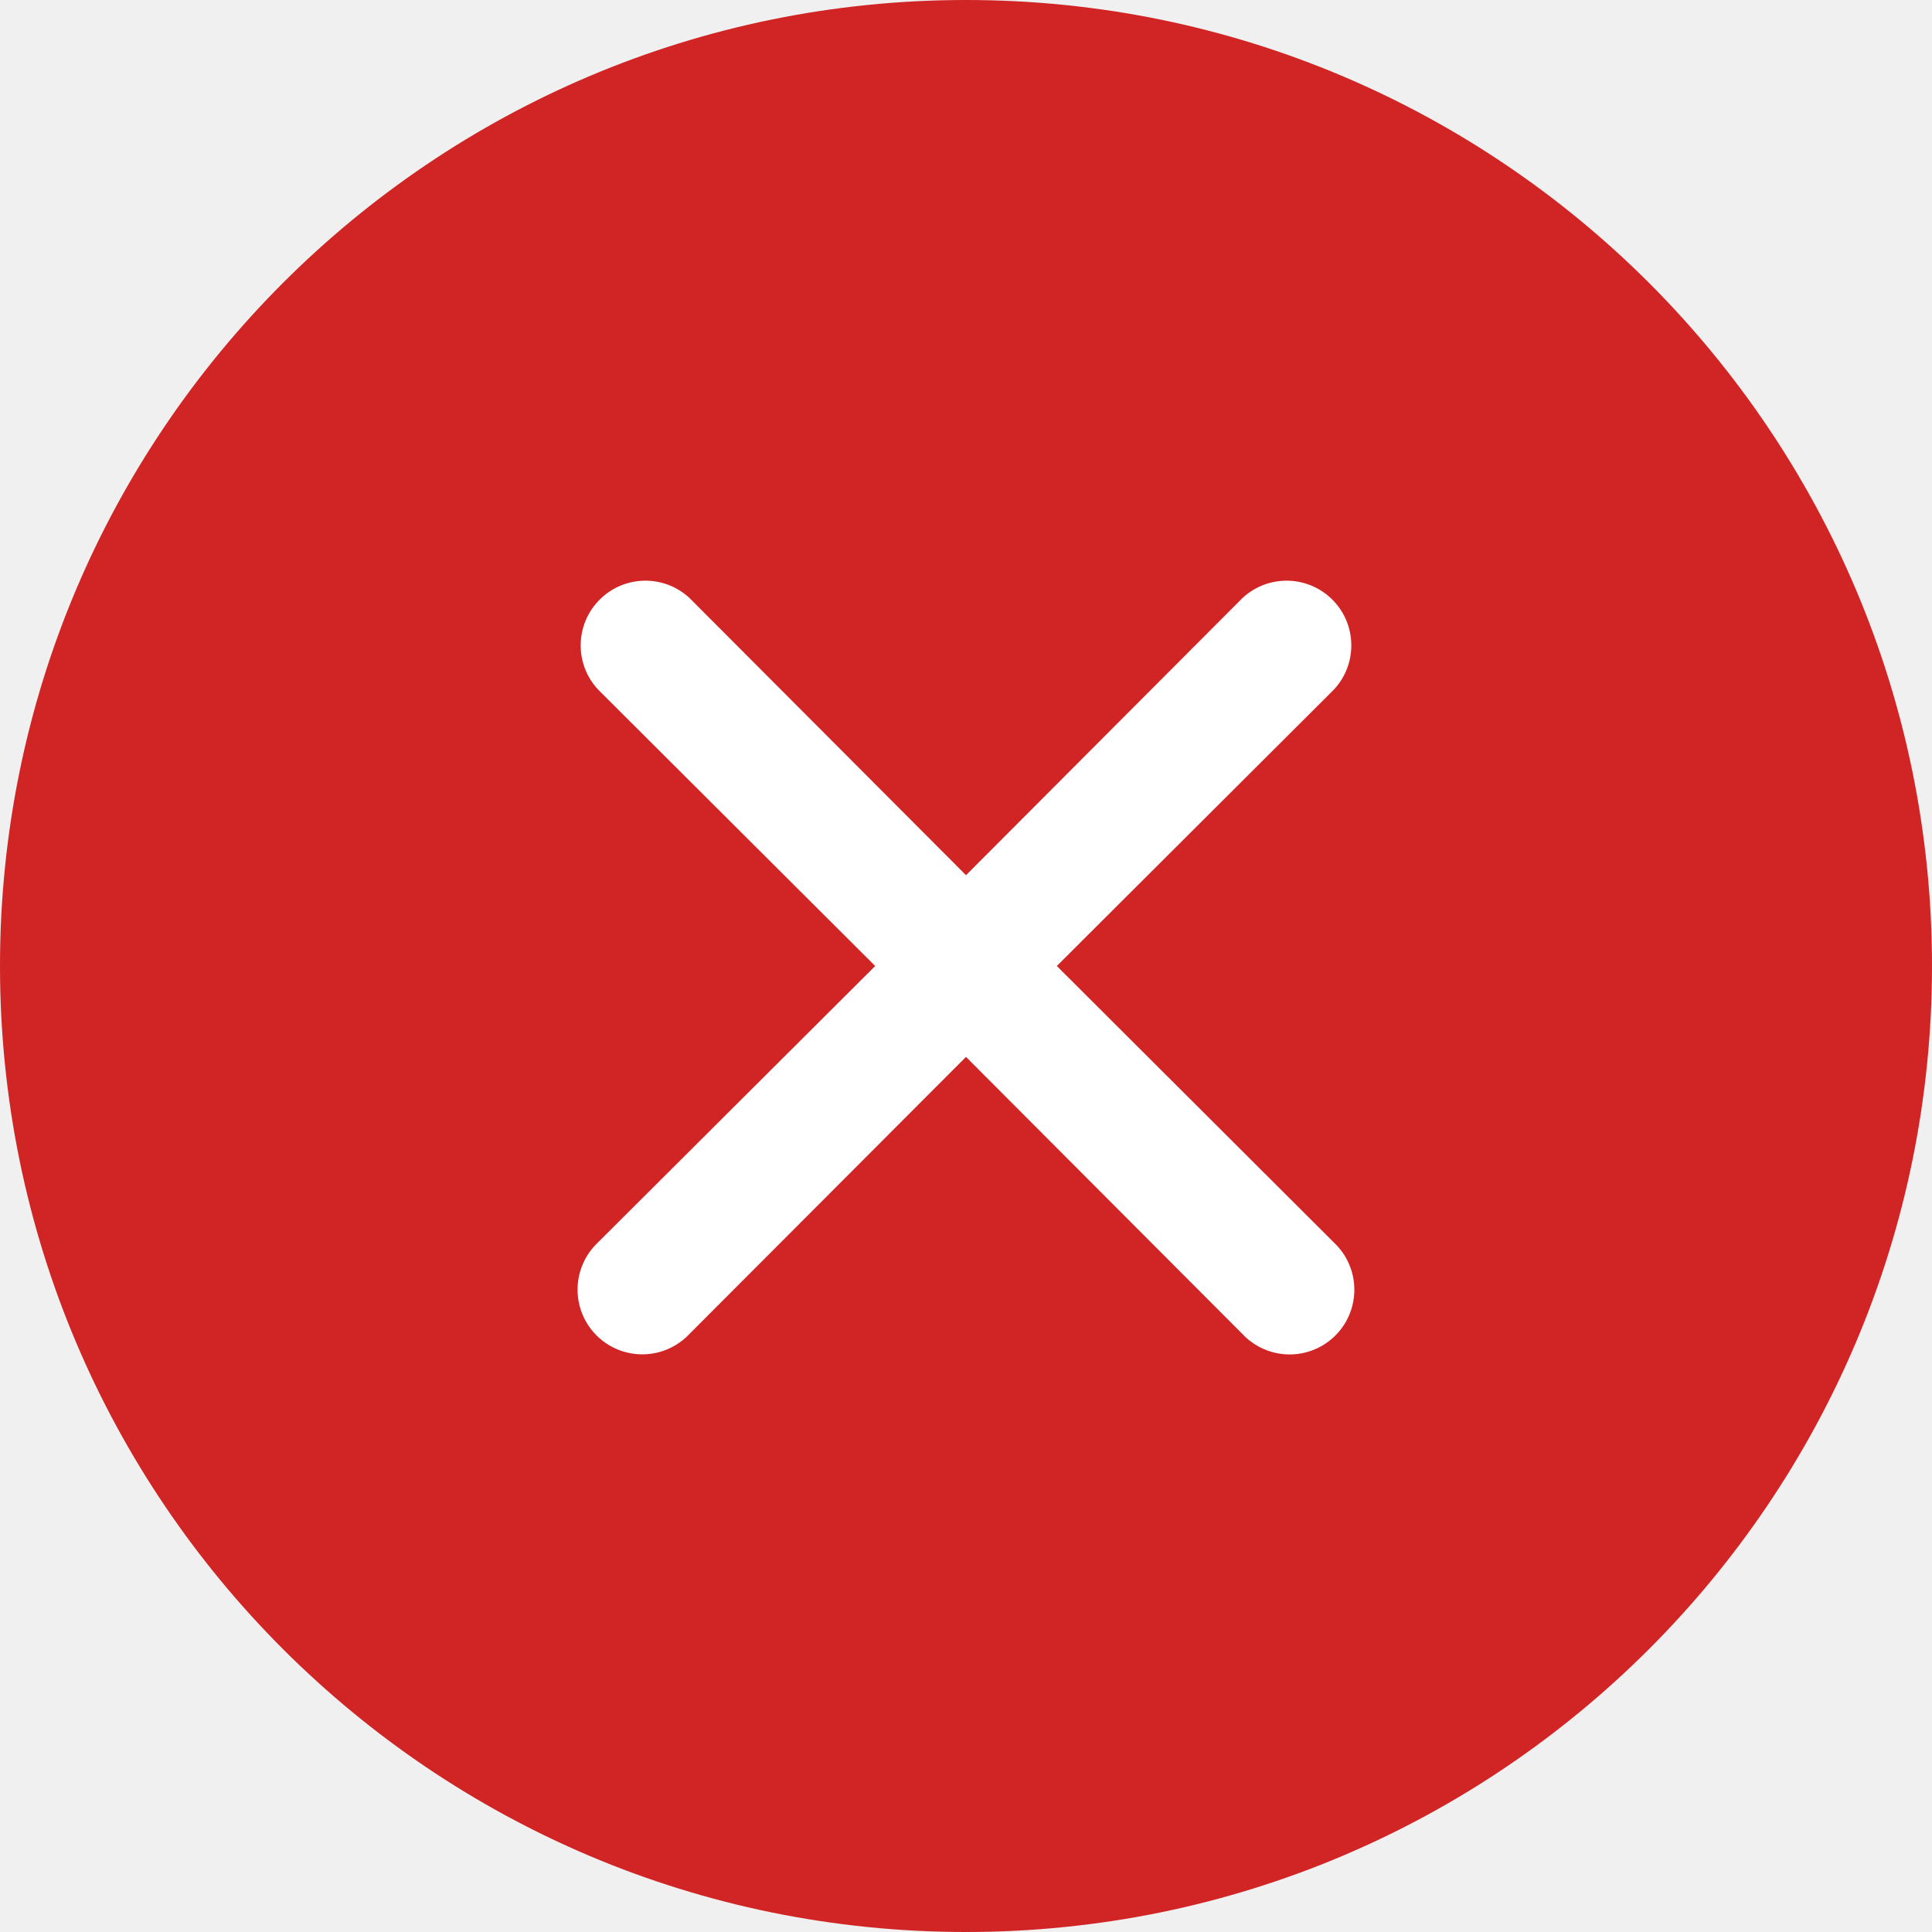
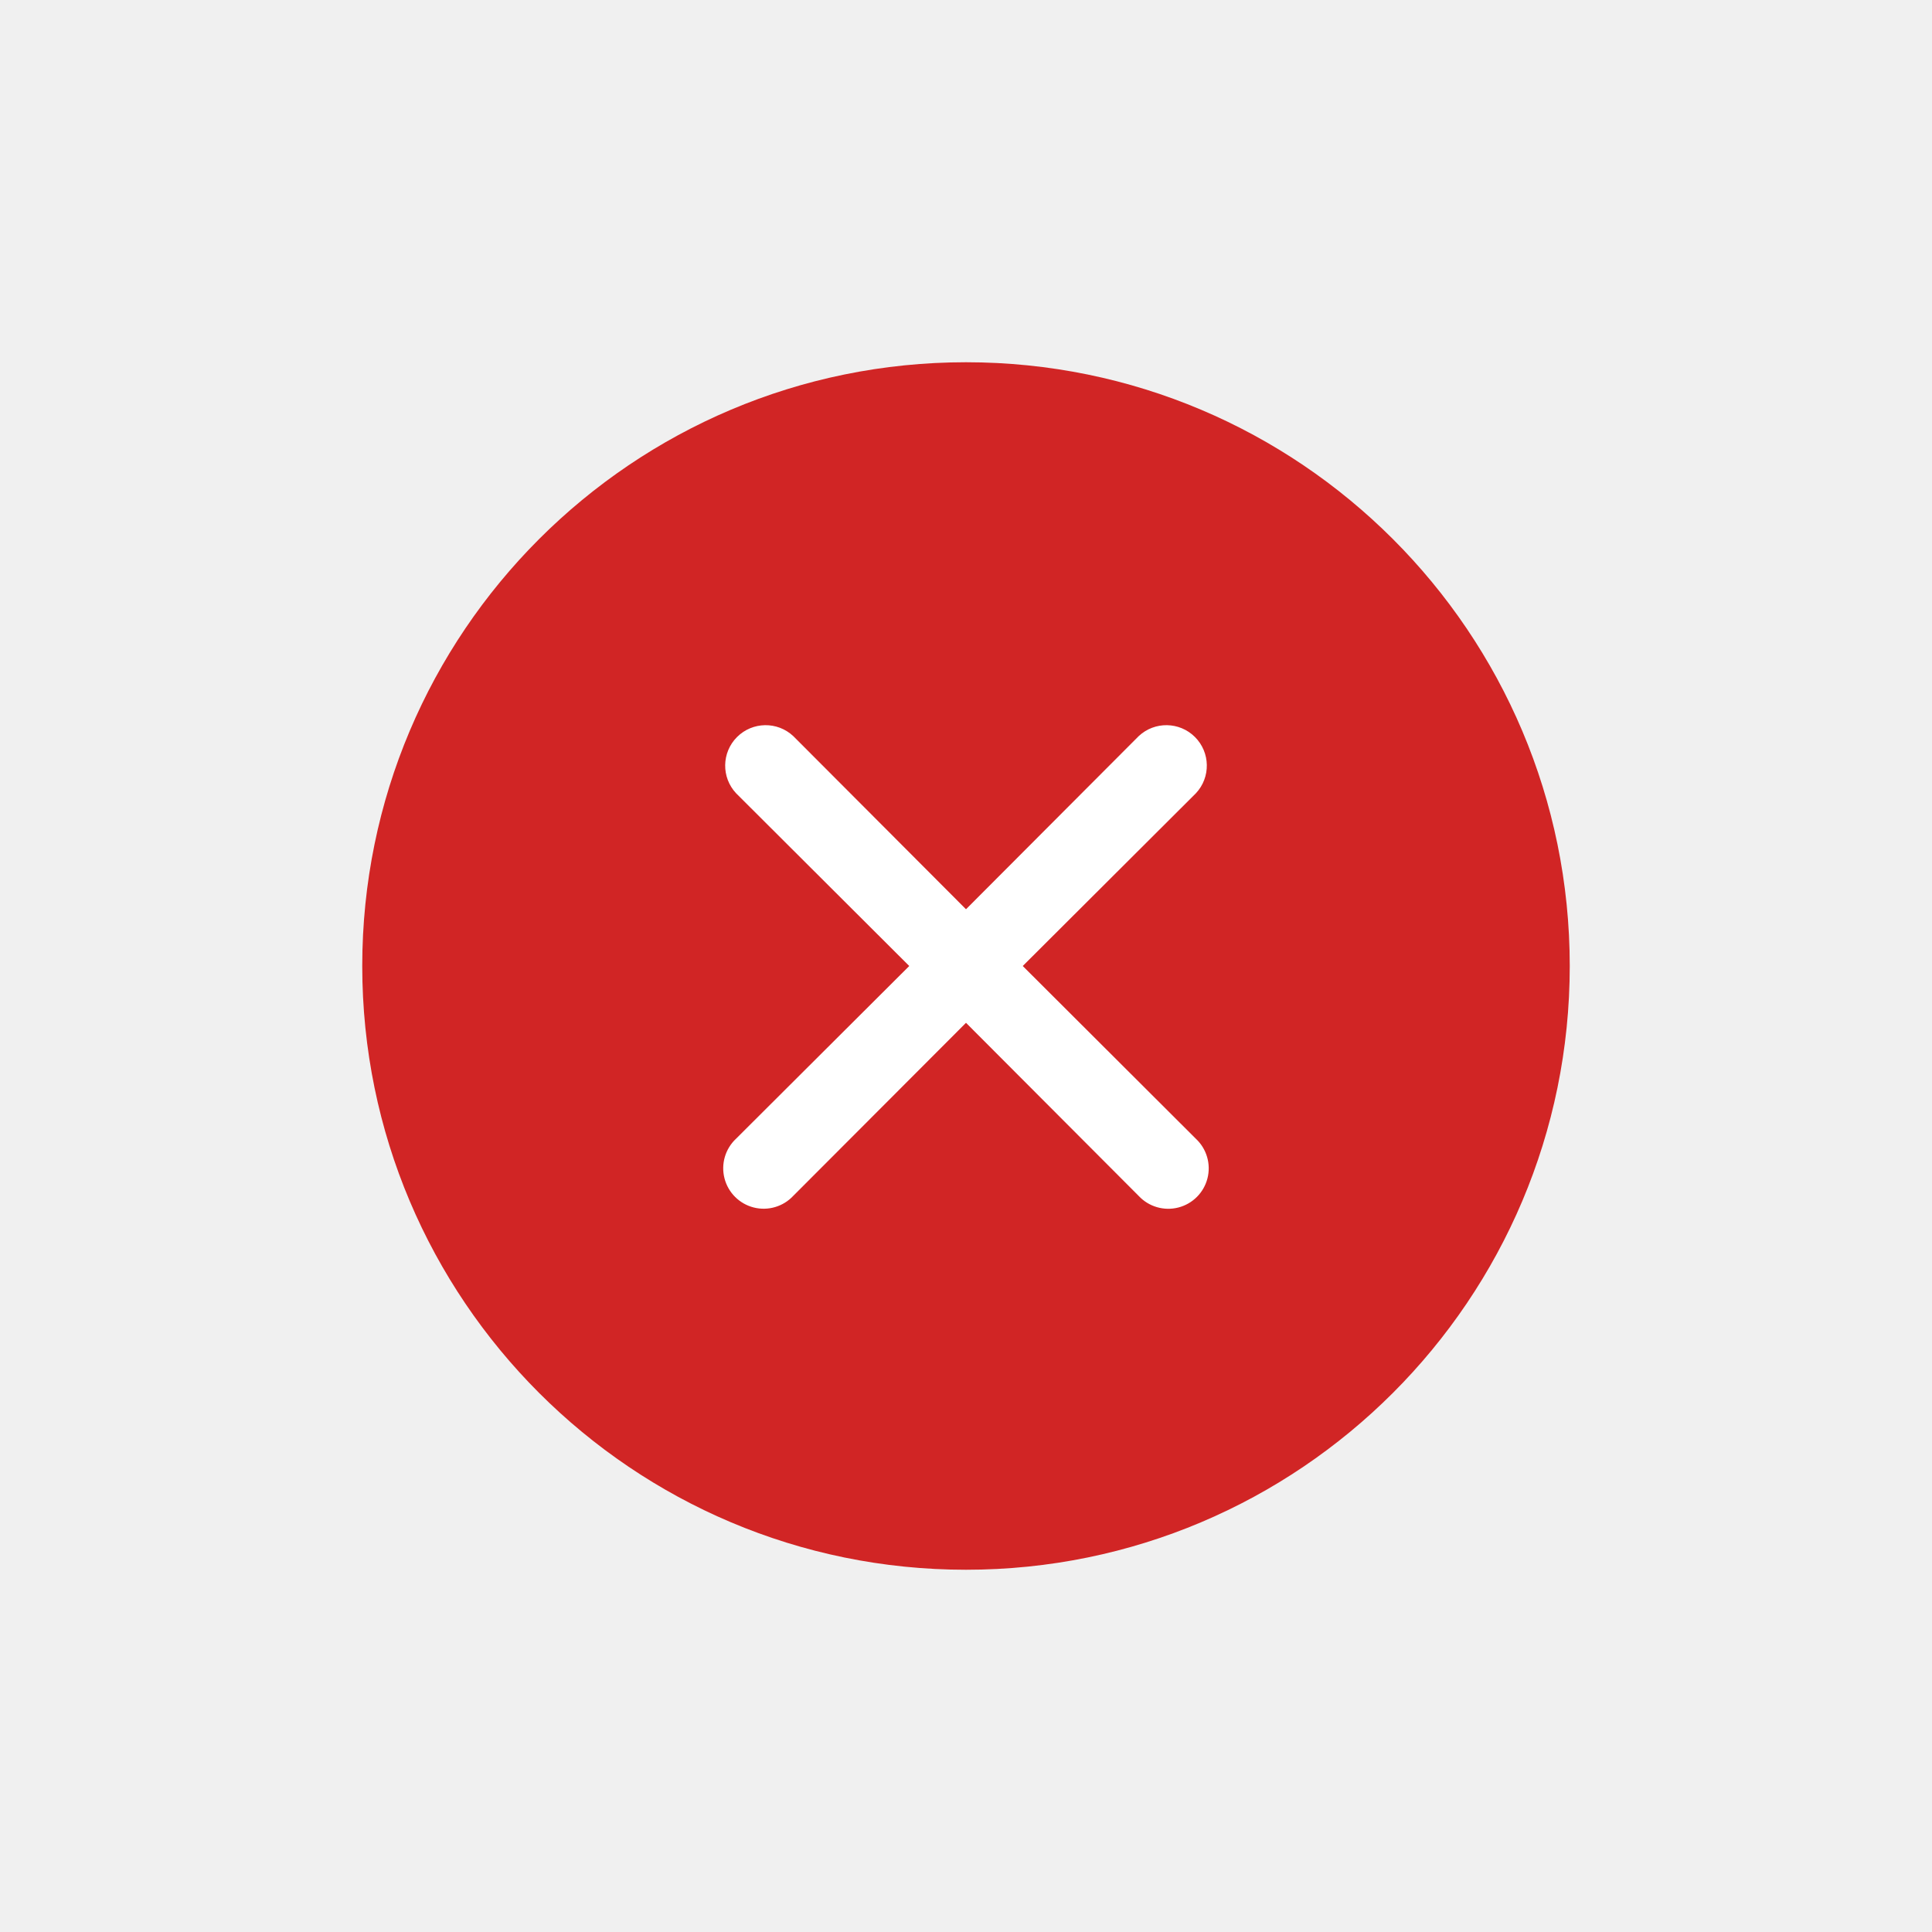
- <svg xmlns="http://www.w3.org/2000/svg" id="Test_Results-Result_Element" data-name="Test Results-Result Element" width="16" height="16" viewBox="0 0 20 20">
-   <circle id="Ellipse_302" data-name="Ellipse 302" cx="10" cy="10" r="10" fill="#d12525" />
-   <g id="Icon-Close">
+ <svg xmlns="http://www.w3.org/2000/svg" id="Unit-Completion_Element" data-name="Unit-Completion Element" width="32" height="32" viewBox="0 0 32 32">
+   <rect id="Rectangle_8255" data-name="Rectangle 8255" width="32" height="32" fill="none" />
+   <circle id="Ellipse_302" data-name="Ellipse 302" cx="10" cy="10" r="10" transform="translate(6 6)" fill="#d12525" />
+   <g id="Icon-Close" transform="translate(6 6)">
    <g id="close">
      <rect id="Rectangle_1774" data-name="Rectangle 1774" width="20" height="20" transform="translate(20 20) rotate(180)" fill="#fff" opacity="0" />
      <path id="Path_2952" data-name="Path 2952" d="M10.94,10l2.868-2.861a.67.67,0,0,0-.947-.947L10,9.06,7.139,6.192a.67.67,0,0,0-.947.947L9.06,10,6.191,12.861a.67.67,0,1,0,.947.947L10,10.941l2.861,2.868a.67.67,0,1,0,.947-.947Z" fill="#fff" />
    </g>
  </g>
</svg>
